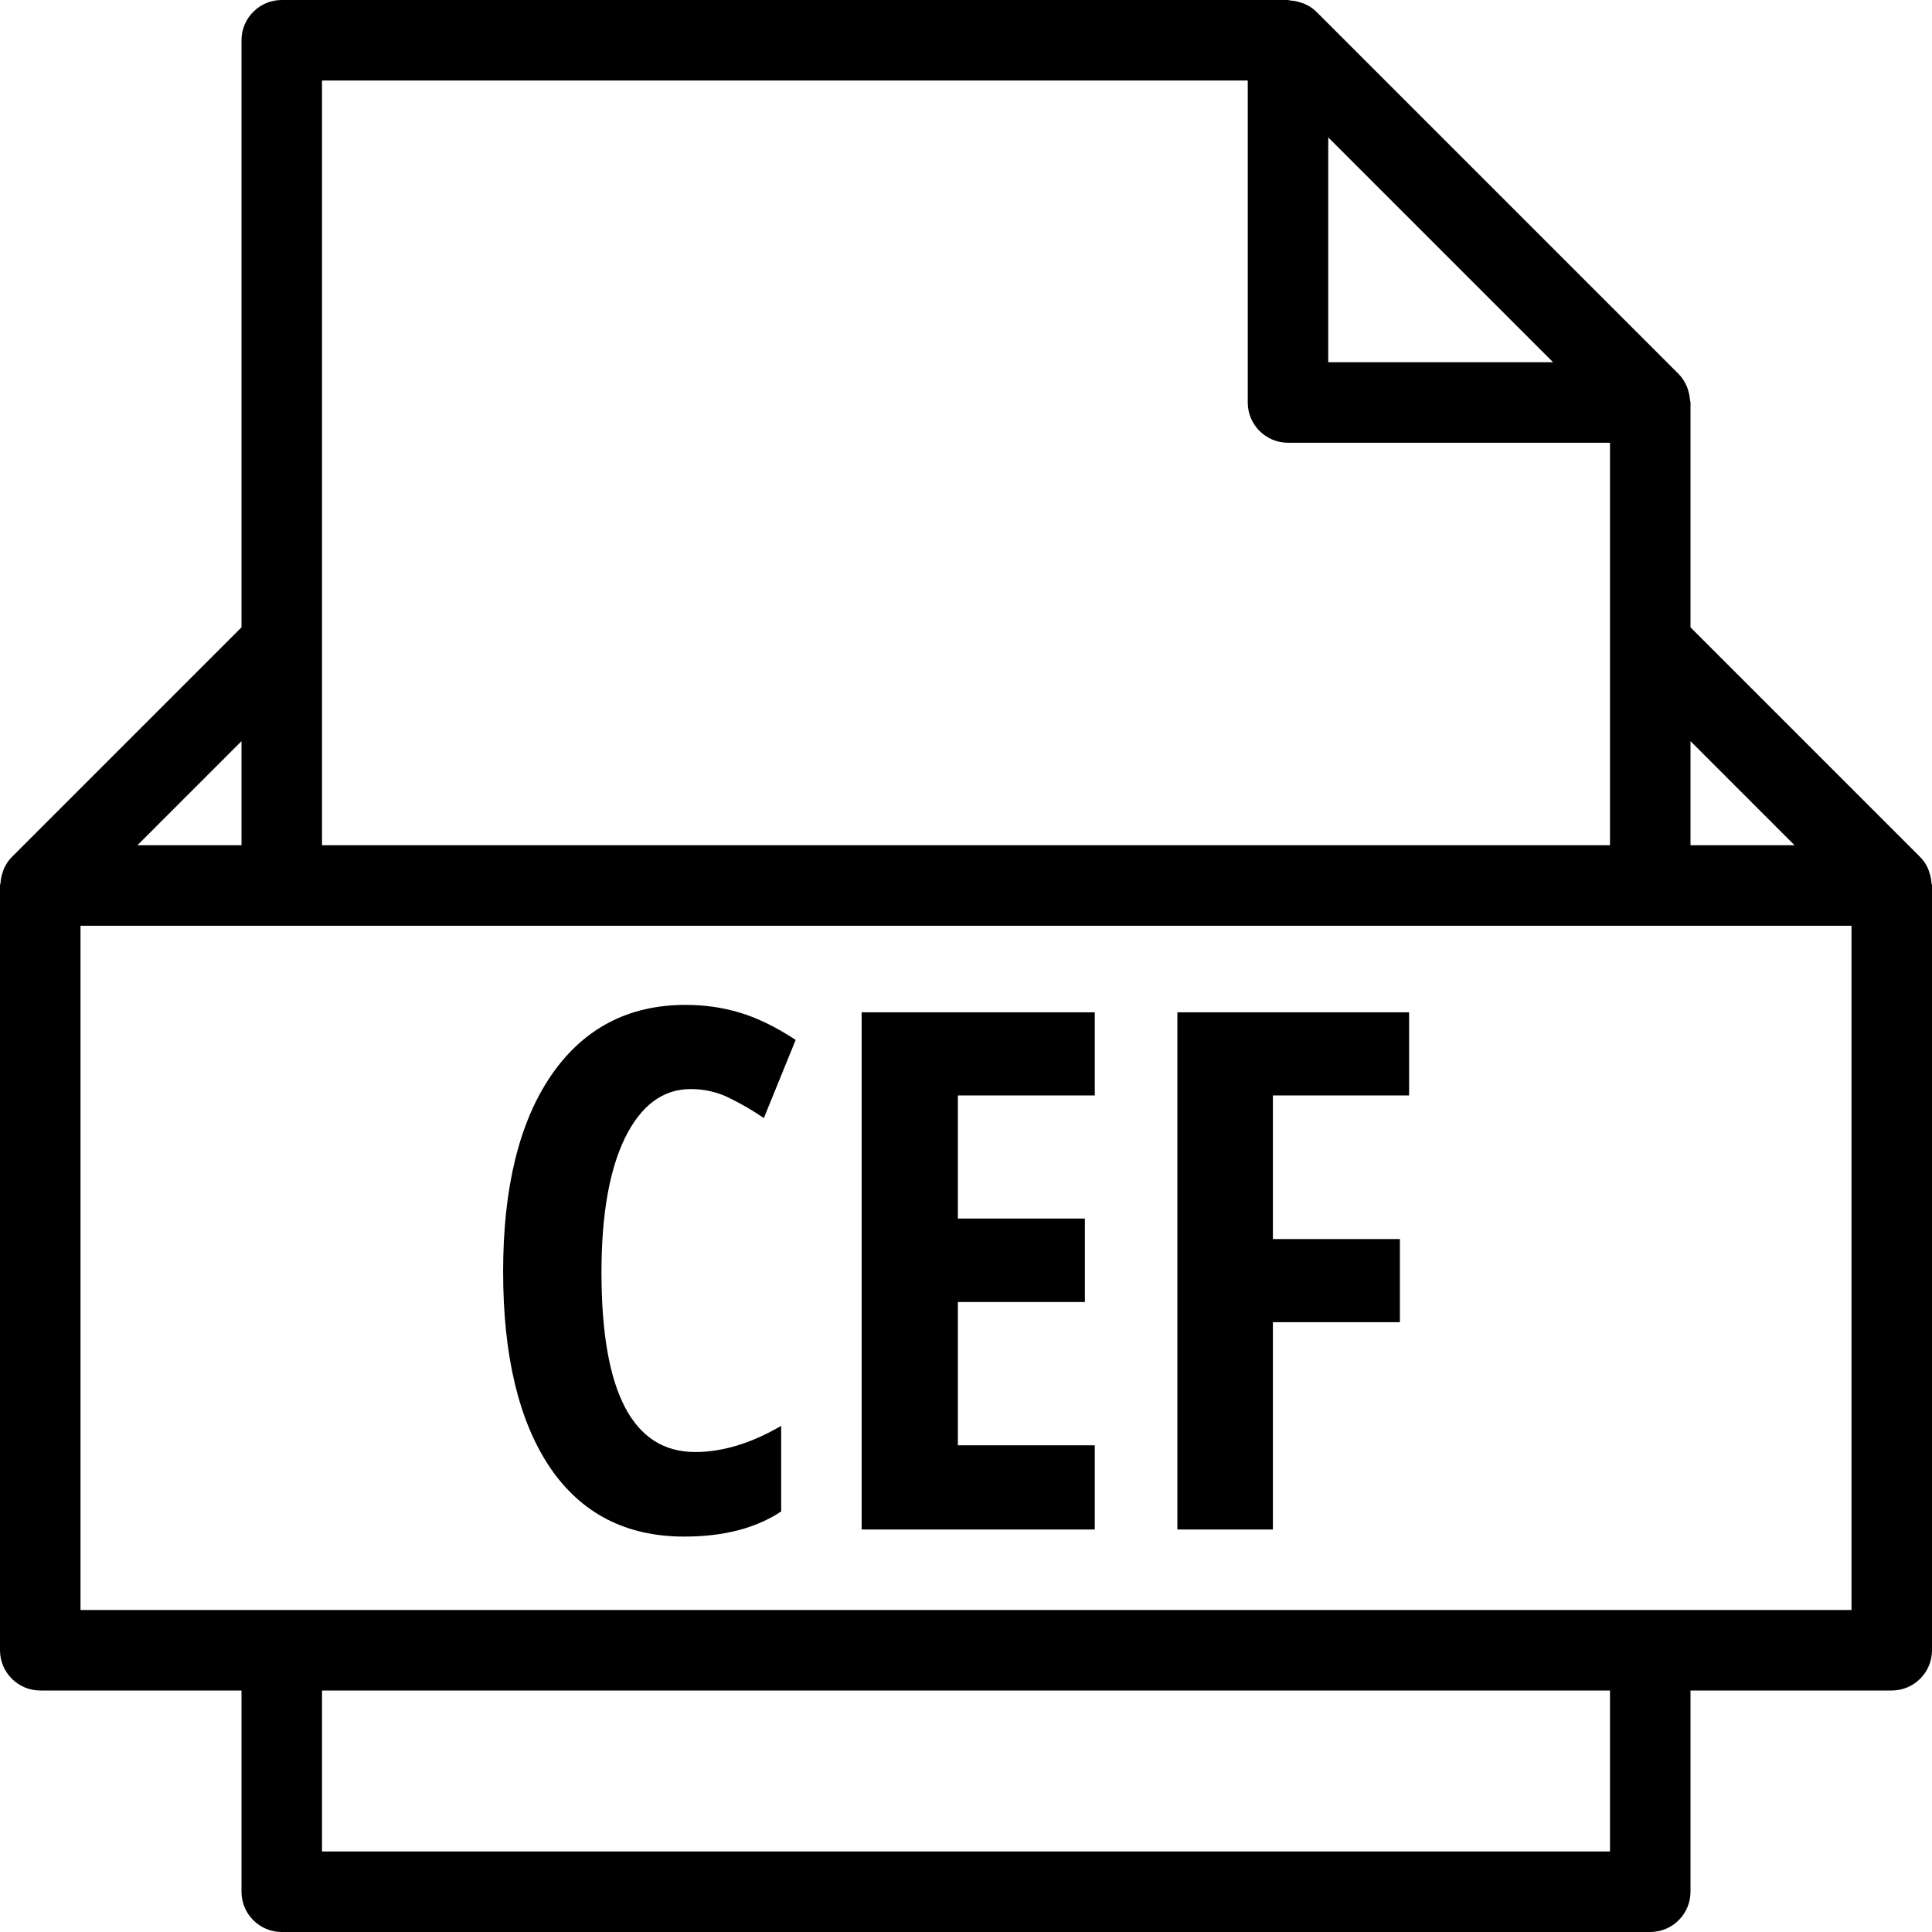
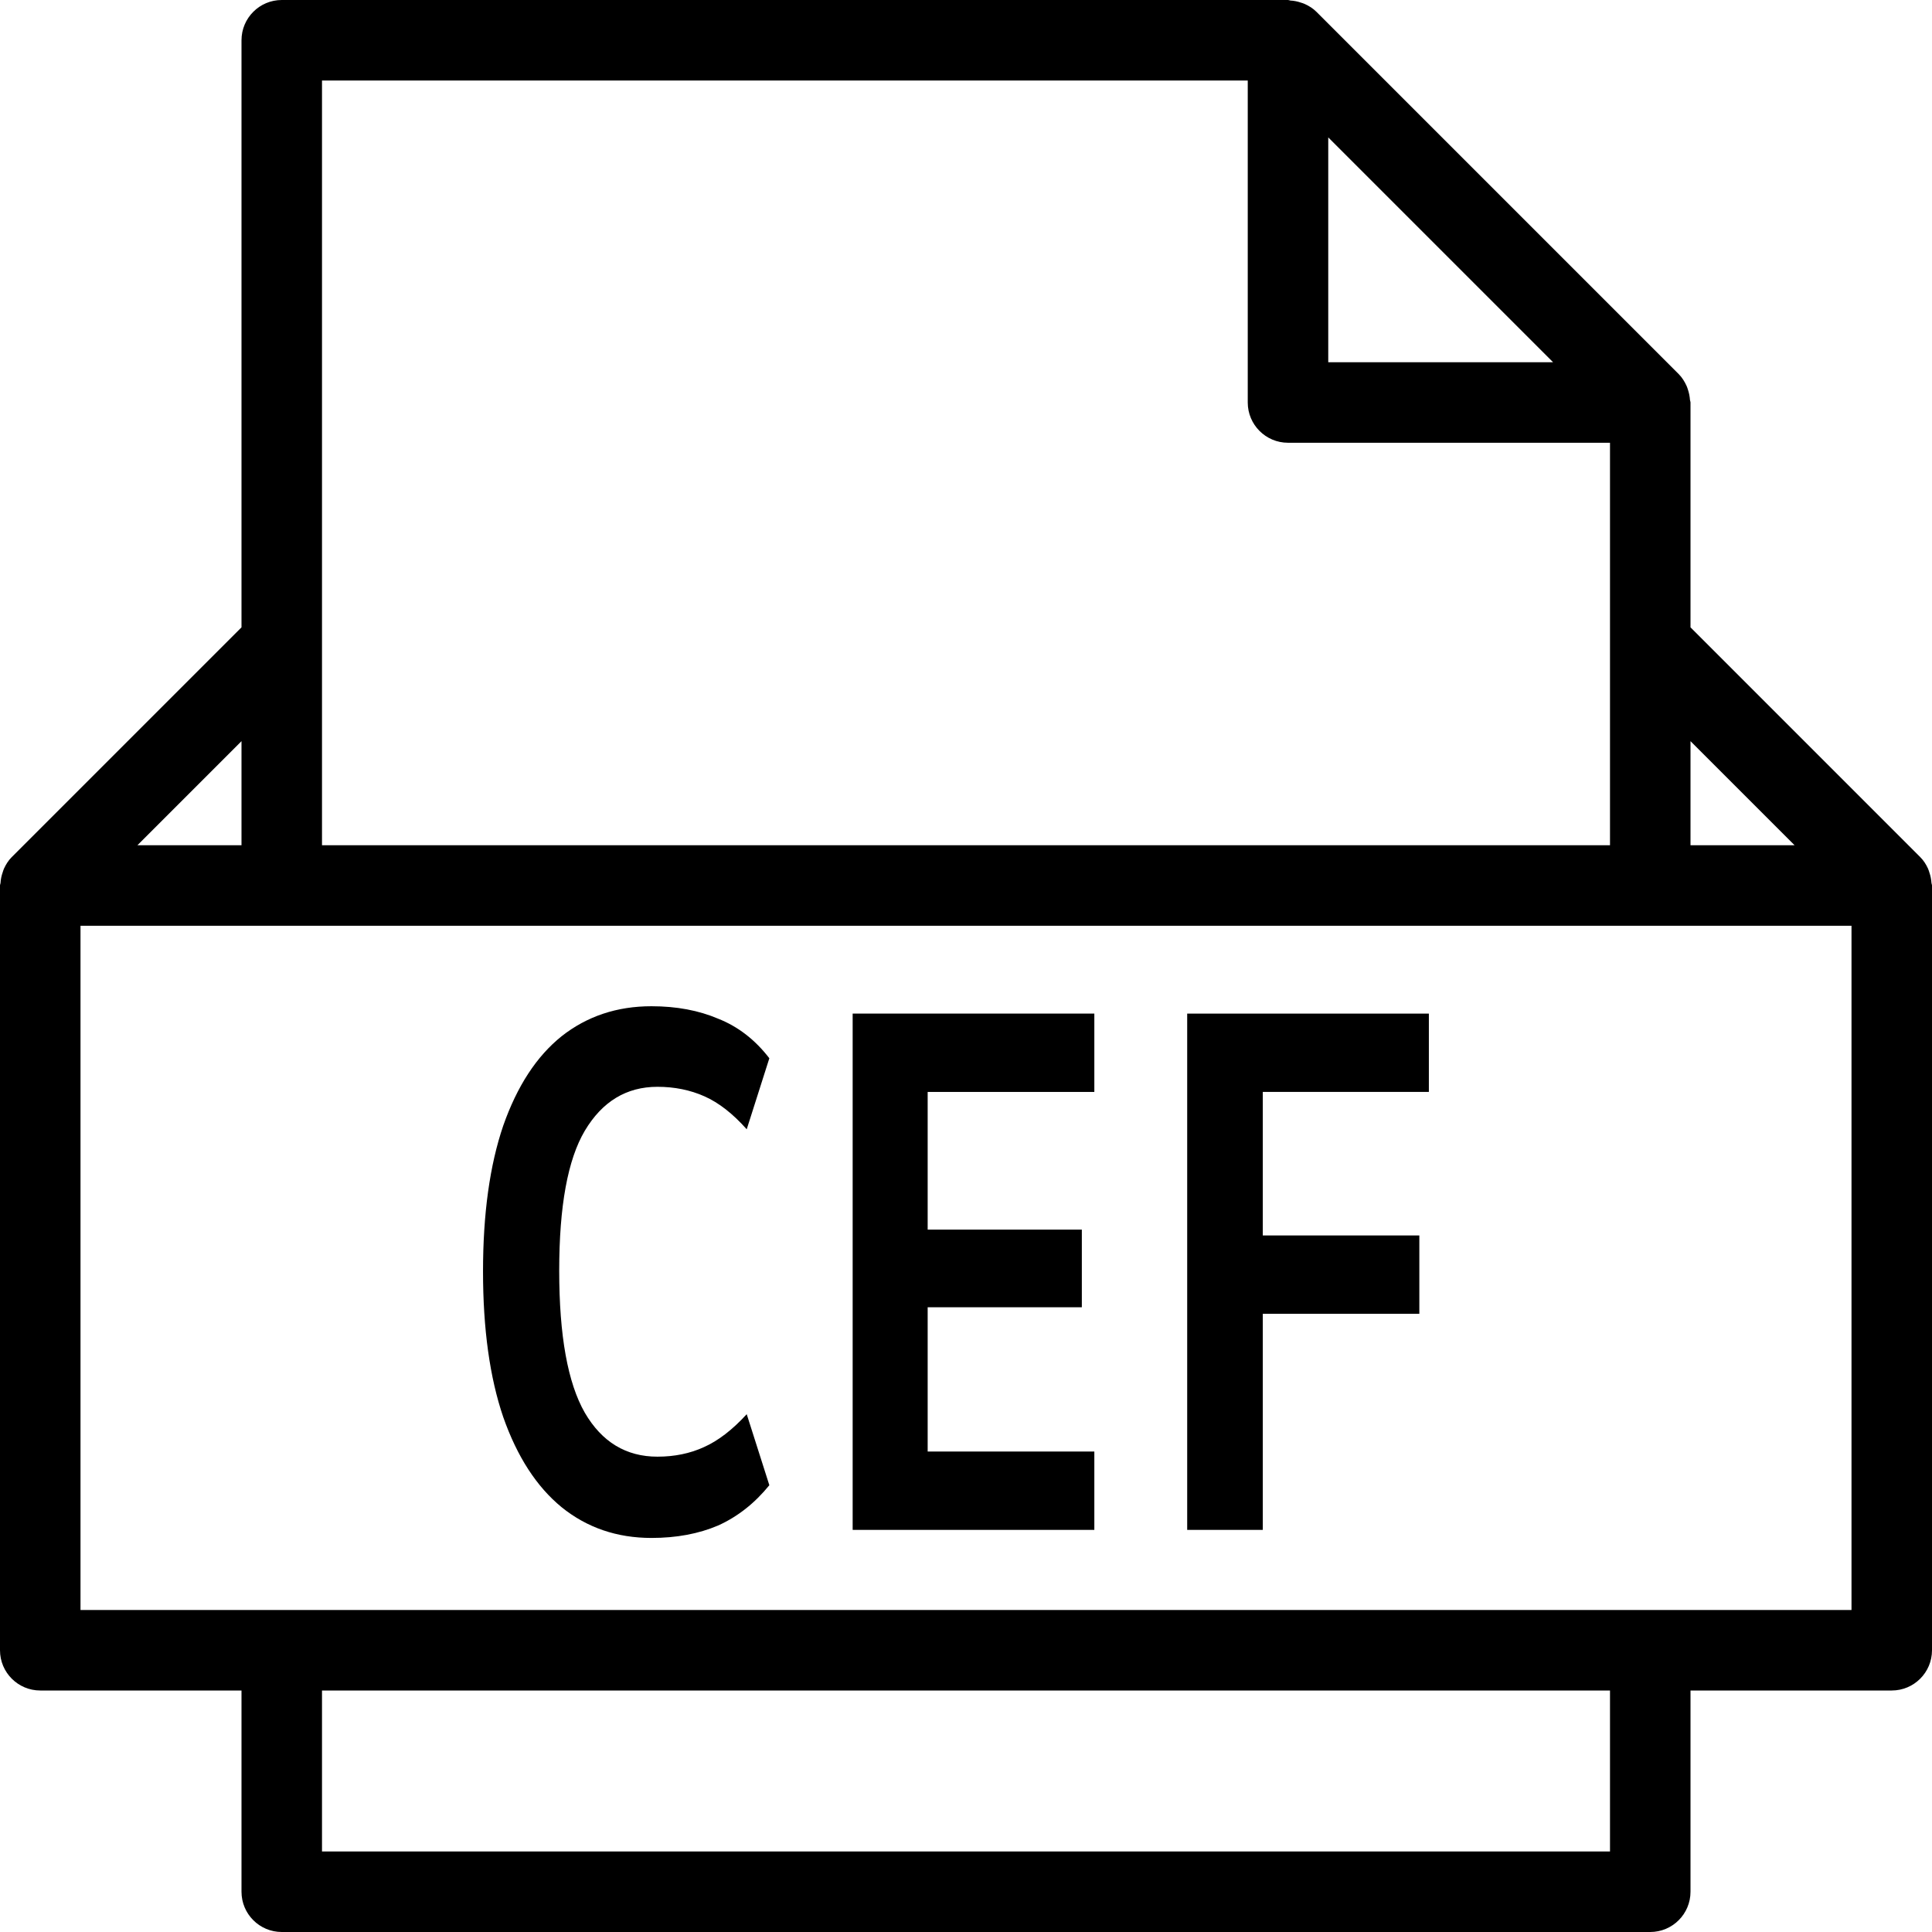
- <svg xmlns="http://www.w3.org/2000/svg" width="96" height="96" viewBox="0 0 96 96" fill="none">
-   <path d="M95.974 43.876C95.962 43.694 95.928 43.52 95.868 43.348C95.846 43.284 95.83 43.222 95.802 43.16C95.706 42.952 95.584 42.756 95.416 42.59C95.414 42.588 95.414 42.588 95.414 42.588L84 31.172V20C84 19.956 83.978 19.918 83.974 19.874C83.962 19.698 83.928 19.528 83.872 19.36C83.85 19.296 83.834 19.234 83.804 19.172C83.706 18.96 83.584 18.758 83.412 18.586L65.412 0.586C65.24 0.414 65.038 0.29 64.824 0.194C64.764 0.166 64.704 0.15 64.642 0.13C64.472 0.07 64.298 0.036 64.116 0.026C64.078 0.02 64.042 0 64 0H14C12.896 0 12 0.896 12 2V31.172L0.586 42.586C0.586 42.586 0.584 42.588 0.582 42.59C0.414 42.758 0.294 42.954 0.198 43.16C0.17 43.222 0.154 43.284 0.132 43.348C0.072 43.52 0.036 43.694 0.026 43.876C0.022 43.92 0 43.956 0 44V82C0 83.104 0.896 84 2 84H12V94C12 95.104 12.896 96 14 96H82C83.104 96 84 95.104 84 94V84H94C95.104 84 96 83.104 96 82V44C96 43.956 95.978 43.92 95.974 43.876ZM89.172 42H84V36.828L89.172 42ZM77.172 18H66V6.828L77.172 18ZM16 4H62V20C62 21.104 62.896 22 64 22H80V32V42H16V32V4ZM12 36.828V42H6.828L12 36.828ZM80 92H16V84H80V92ZM92 80H4V46H14H82H92V80Z" fill="black" />
-   <path d="M34.316 54.115C32.945 54.115 31.861 54.918 31.064 56.523C30.279 58.129 29.887 60.361 29.887 63.221C29.887 69.174 31.439 72.15 34.545 72.15C35.904 72.15 37.328 71.717 38.816 70.85V75.103C37.562 75.936 35.957 76.352 34 76.352C31.105 76.352 28.879 75.203 27.32 72.906C25.773 70.598 25 67.357 25 63.185C25 59.014 25.797 55.762 27.391 53.43C28.996 51.098 31.223 49.932 34.07 49.932C35.008 49.932 35.904 50.06 36.76 50.318C37.627 50.576 38.553 51.027 39.537 51.672L37.955 55.557C37.428 55.193 36.865 54.865 36.268 54.572C35.67 54.268 35.02 54.115 34.316 54.115Z" fill="black" />
-   <path d="M54.399 76H42.815V50.301H54.399V54.432H47.596V60.549H53.907V64.697H47.596V71.816H54.399V76Z" fill="black" />
-   <path d="M63.249 76H58.503V50.301H70.017V54.432H63.249V61.568H69.56V65.699H63.249V76Z" fill="black" />
+ <svg xmlns="http://www.w3.org/2000/svg" width="96" height="96" viewBox="0 0 96 96" fill="none" version="1.1" id="svg17">
+   <defs id="defs21">
+     <rect x="-98.847" y="-97.627" width="110.237" height="44.746" id="rect650" />
+     <rect x="-255.458" y="4.475" width="130.983" height="70.373" id="rect367" />
+     <rect x="-260.339" y="-91.525" width="125.288" height="93.966" id="rect187" />
+     <rect x="142.78" y="18.712" width="83.797" height="35.39" id="rect127" />
+   </defs>
+   <path d="M95.974 43.876C95.962 43.694 95.928 43.52 95.868 43.348C95.846 43.284 95.83 43.222 95.802 43.16C95.706 42.952 95.584 42.756 95.416 42.59C95.414 42.588 95.414 42.588 95.414 42.588L84 31.172V20C84 19.956 83.978 19.918 83.974 19.874C83.962 19.698 83.928 19.528 83.872 19.36C83.85 19.296 83.834 19.234 83.804 19.172C83.706 18.96 83.584 18.758 83.412 18.586L65.412 0.586C65.24 0.414 65.038 0.29 64.824 0.194C64.764 0.166 64.704 0.15 64.642 0.13C64.472 0.07 64.298 0.036 64.116 0.026C64.078 0.02 64.042 0 64 0H14C12.896 0 12 0.896 12 2V31.172L0.586 42.586C0.586 42.586 0.584 42.588 0.582 42.59C0.414 42.758 0.294 42.954 0.198 43.16C0.17 43.222 0.154 43.284 0.132 43.348C0.072 43.52 0.036 43.694 0.026 43.876C0.022 43.92 0 43.956 0 44V82C0 83.104 0.896 84 2 84H12V94C12 95.104 12.896 96 14 96H82C83.104 96 84 95.104 84 94V84H94C95.104 84 96 83.104 96 82V44C96 43.956 95.978 43.92 95.974 43.876ZM89.172 42H84V36.828L89.172 42ZM77.172 18H66V6.828L77.172 18ZM16 4H62V20C62 21.104 62.896 22 64 22H80V32V42H16V32V4ZM12 36.828V42H6.828L12 36.828ZM80 92H16V84H80V92ZM92 80H4V46H14H82H92V80Z" fill="black" id="path9" />
+   <text xml:space="preserve" id="text125" style="font-size:13.532px;font-family:'Apple Symbols';-inkscape-font-specification:'Apple Symbols, Normal';white-space:pre;shape-inside:url(#rect127);display:inline;fill:#000000" />
+   <text xml:space="preserve" id="text365" style="font-weight:bold;font-stretch:condensed;font-size:13.532px;font-family:'Nunito Sans 7pt Condensed';-inkscape-font-specification:'Nunito Sans 7pt Condensed, Bold Condensed';white-space:pre;shape-inside:url(#rect367);display:inline;fill:#000000" />
+   <text xml:space="preserve" id="text648" style="font-weight:bold;font-stretch:condensed;font-size:13.532px;font-family:'Nunito Sans 7pt Condensed';-inkscape-font-specification:'Nunito Sans 7pt Condensed, Bold Condensed';white-space:pre;shape-inside:url(#rect650);display:inline;fill:#000000" />
+   <g aria-label="CEF" transform="scale(0.9015482,1.109203)" id="text825" style="font-weight:bold;font-stretch:condensed;font-size:32.808px;font-family:'Nunito Sans 7pt Condensed';-inkscape-font-specification:'Nunito Sans 7pt Condensed, Bold Condensed';fill:#000000;stroke-width:1.23">
+     <path d="m 35.906,68.896 q -2.854,0 -4.954,-1.378 -2.067,-1.378 -3.215,-4.035 -1.115,-2.657 -1.115,-6.529 0,-3.871 1.115,-6.529 1.148,-2.657 3.215,-4.003 2.1,-1.345 4.954,-1.345 2.067,0 3.675,0.558 1.64,0.525 2.822,1.772 l -1.247,3.182 q -1.148,-1.05 -2.329,-1.476 -1.181,-0.427 -2.592,-0.427 -2.559,0 -4.003,1.969 -1.411,1.936 -1.411,6.266 0,4.364 1.411,6.365 1.411,1.969 4.003,1.969 1.411,0 2.559,-0.427 1.181,-0.427 2.362,-1.476 l 1.247,3.182 q -1.214,1.214 -2.822,1.804 -1.608,0.558 -3.675,0.558 z" id="path180" />
+     <path d="M 46.995,68.535 V 45.406 h 13.32 v 3.51 h -9.186 v 6.168 h 8.497 v 3.478 h -8.497 v 6.463 h 9.186 v 3.51 z" id="path182" />
+     <path d="M 65.433,68.535 V 45.406 h 13.32 v 3.51 h -9.154 v 6.43 h 8.629 v 3.51 h -8.629 v 9.678 z" id="path184" />
+   </g>
</svg>
